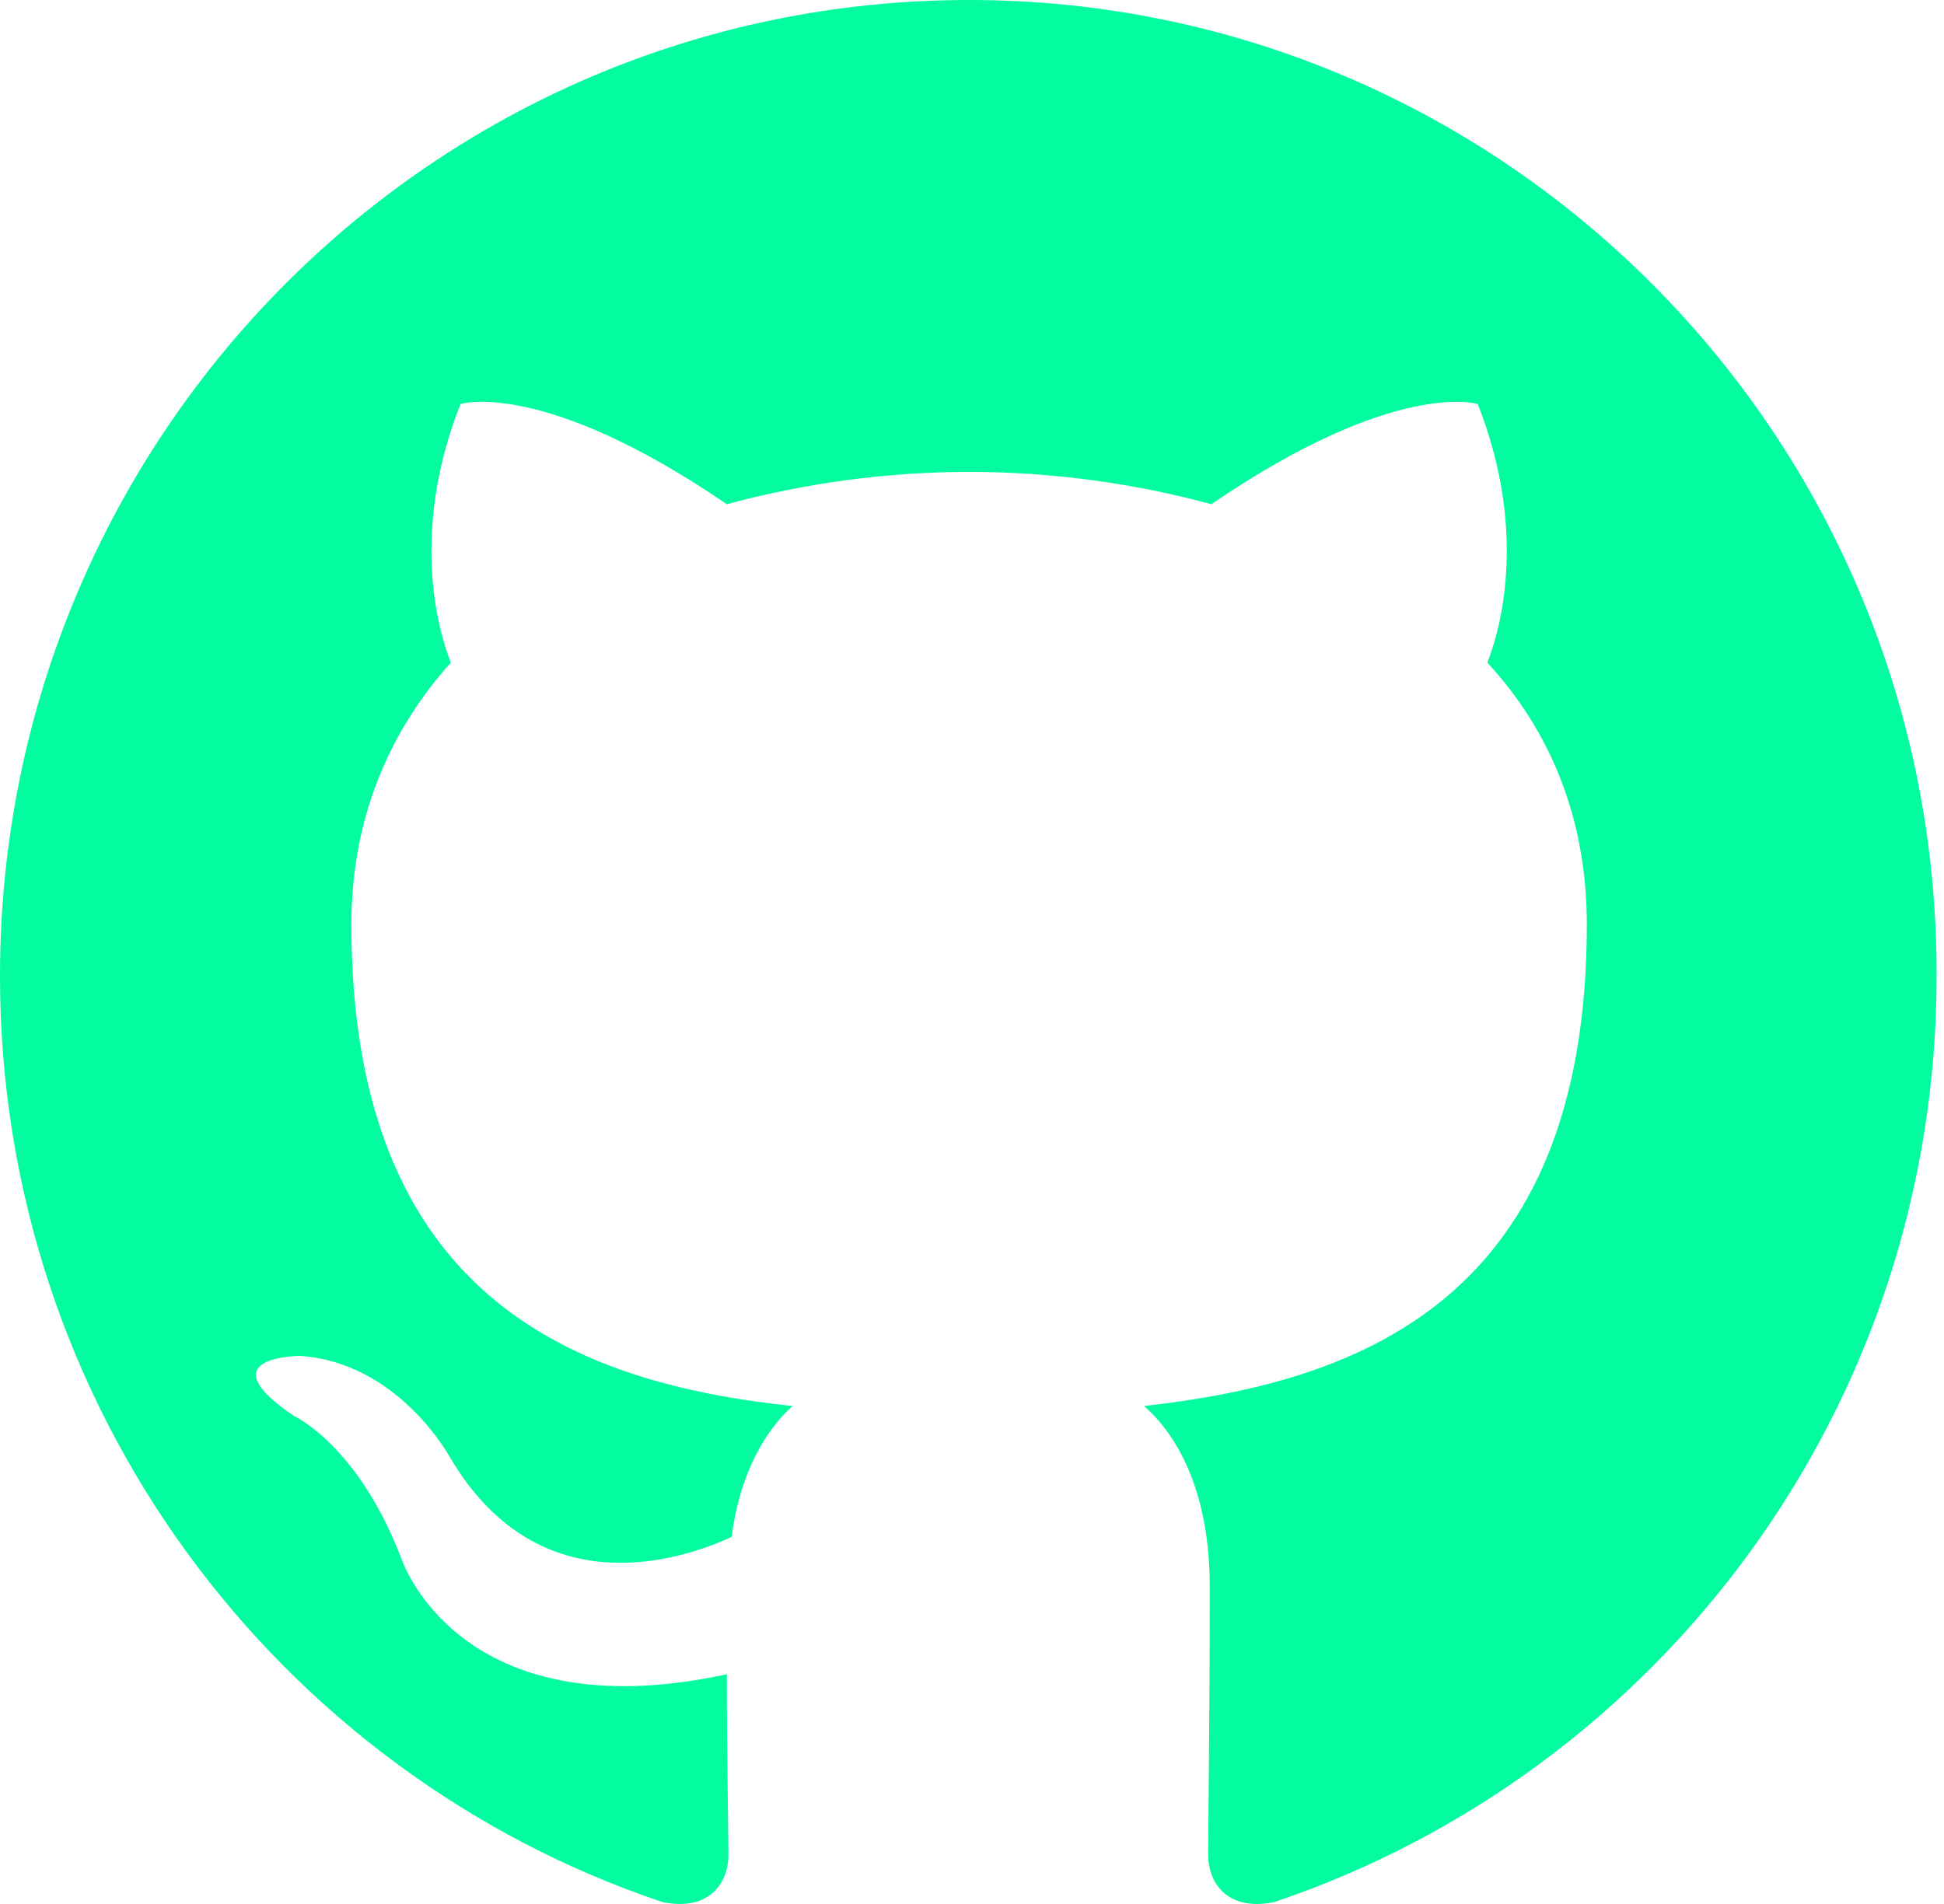
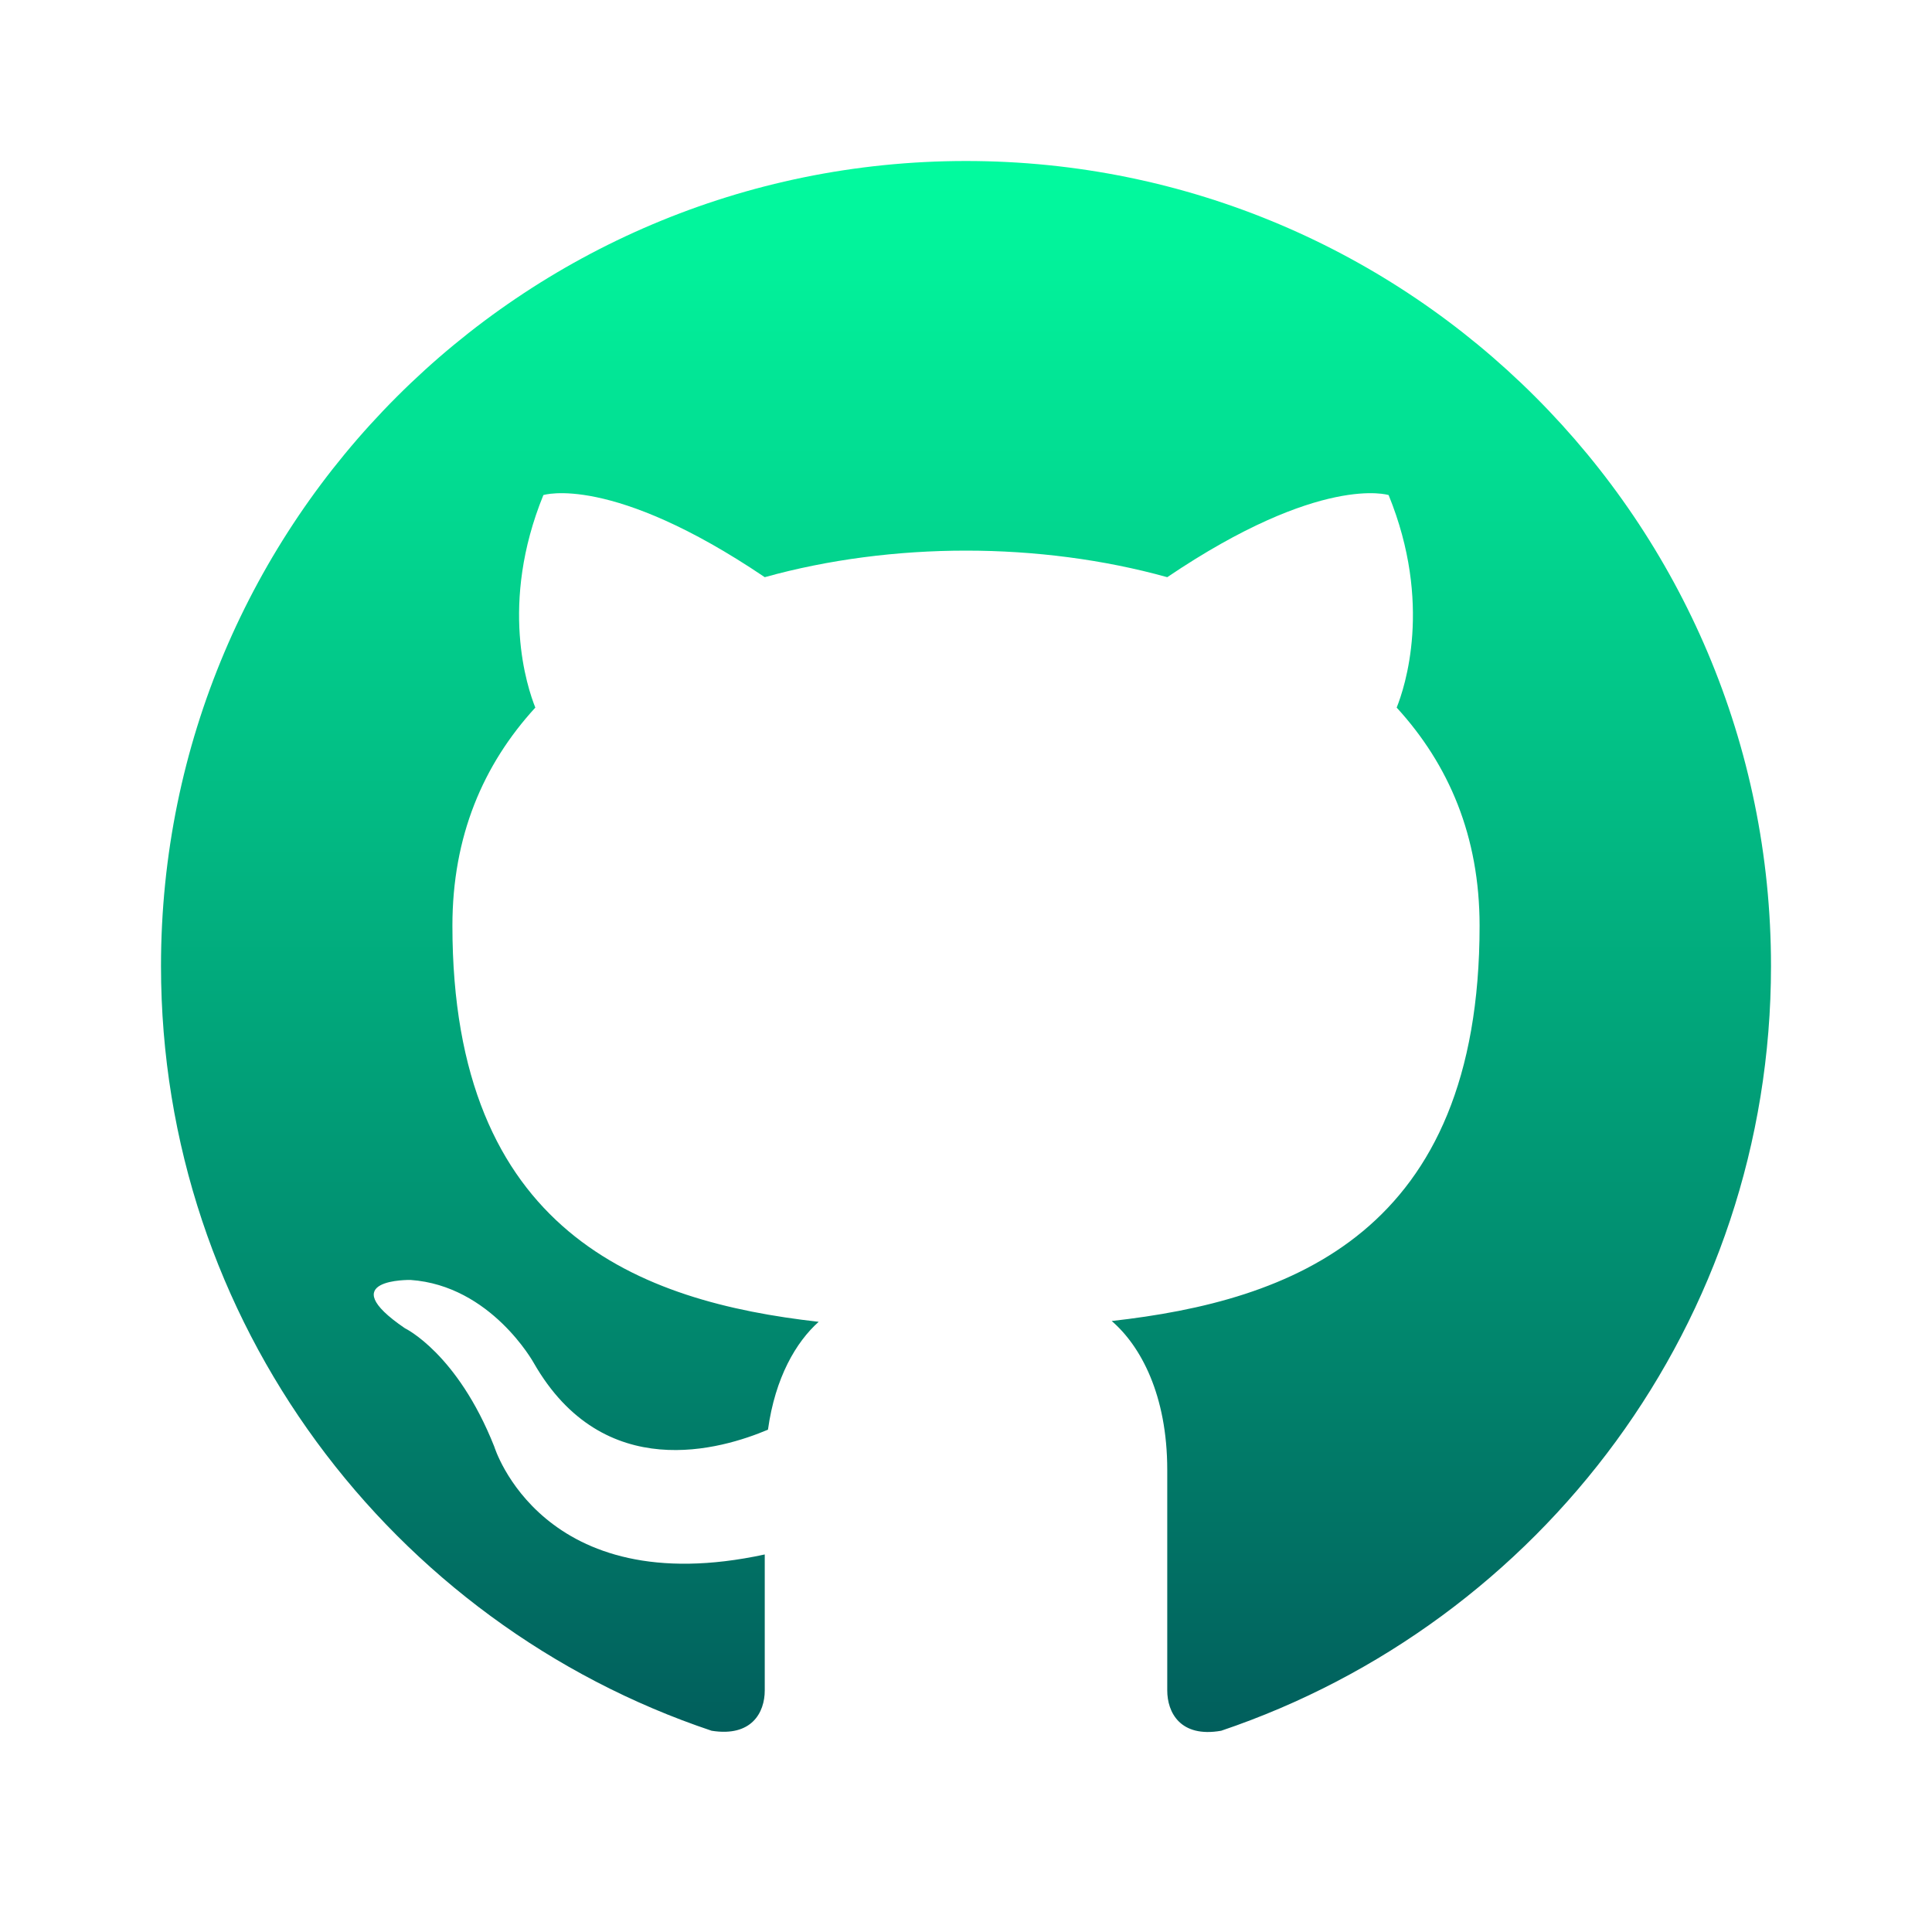
- <svg xmlns="http://www.w3.org/2000/svg" width="98" height="96">
-   <path fill-rule="evenodd" clip-rule="evenodd" d="M48.854 0C21.839 0 0 22 0 49.217c0 21.756 13.993 40.172 33.405 46.69 2.427.49 3.316-1.059 3.316-2.362 0-1.141-.08-5.052-.08-9.127-13.59 2.934-16.42-5.867-16.42-5.867-2.184-5.704-5.42-7.17-5.42-7.17-4.448-3.015.324-3.015.324-3.015 4.934.326 7.523 5.052 7.523 5.052 4.367 7.496 11.404 5.378 14.235 4.074.404-3.178 1.699-5.378 3.074-6.6-10.839-1.141-22.243-5.378-22.243-24.283 0-5.378 1.94-9.778 5.014-13.2-.485-1.222-2.184-6.275.486-13.038 0 0 4.125-1.304 13.426 5.052a46.97 46.97 0 0 1 12.214-1.63c4.125 0 8.33.571 12.213 1.63 9.302-6.356 13.427-5.052 13.427-5.052 2.67 6.763.97 11.816.485 13.038 3.155 3.422 5.015 7.822 5.015 13.2 0 18.905-11.404 23.06-22.324 24.283 1.78 1.548 3.316 4.481 3.316 9.126 0 6.6-.08 11.897-.08 13.526 0 1.304.89 2.853 3.316 2.364 19.412-6.52 33.405-24.935 33.405-46.691C97.707 22 75.788 0 48.854 0z" fill="#02FC9F" />
+ <svg xmlns="http://www.w3.org/2000/svg" width="24" height="24" viewBox="0 0 24 24">
+   <defs>
+     <linearGradient id="brandGradient" x1="50%" y1="0%" x2="50%" y2="100%">
+       <stop offset="0%" style="stop-color:#02FC9F" />
+       <stop offset="100%" style="stop-color:#015E5C" />
+     </linearGradient>
+   </defs>
+   <path fill-rule="evenodd" clip-rule="evenodd" d="M12 2C6.477 2 2 6.477 2 12c0 4.42 2.87 8.17 6.84 9.5.5.08.66-.23.66-.5v-1.69c-2.77.6-3.36-1.34-3.36-1.34-.46-1.16-1.11-1.47-1.11-1.47-.91-.62.07-.6.07-.6 1 .07 1.53 1.03 1.53 1.03.87 1.52 2.34 1.07 2.91.83.09-.65.35-1.09.63-1.34-2.22-.25-4.55-1.11-4.55-4.92 0-1.11.38-2 1.03-2.71-.1-.25-.45-1.29.1-2.64 0 0 .84-.27 2.75 1.02.79-.22 1.65-.33 2.5-.33.85 0 1.71.11 2.5.33 1.91-1.29 2.75-1.02 2.75-1.02.55 1.35.2 2.39.1 2.64.65.71 1.03 1.6 1.03 2.71 0 3.82-2.34 4.66-4.57 4.91.36.31.69.92.69 1.85V21c0 .27.16.59.67.5C19.14 20.16 22 16.42 22 12A10 10 0 0 0 12 2z" fill="url(#brandGradient)" />
</svg>
